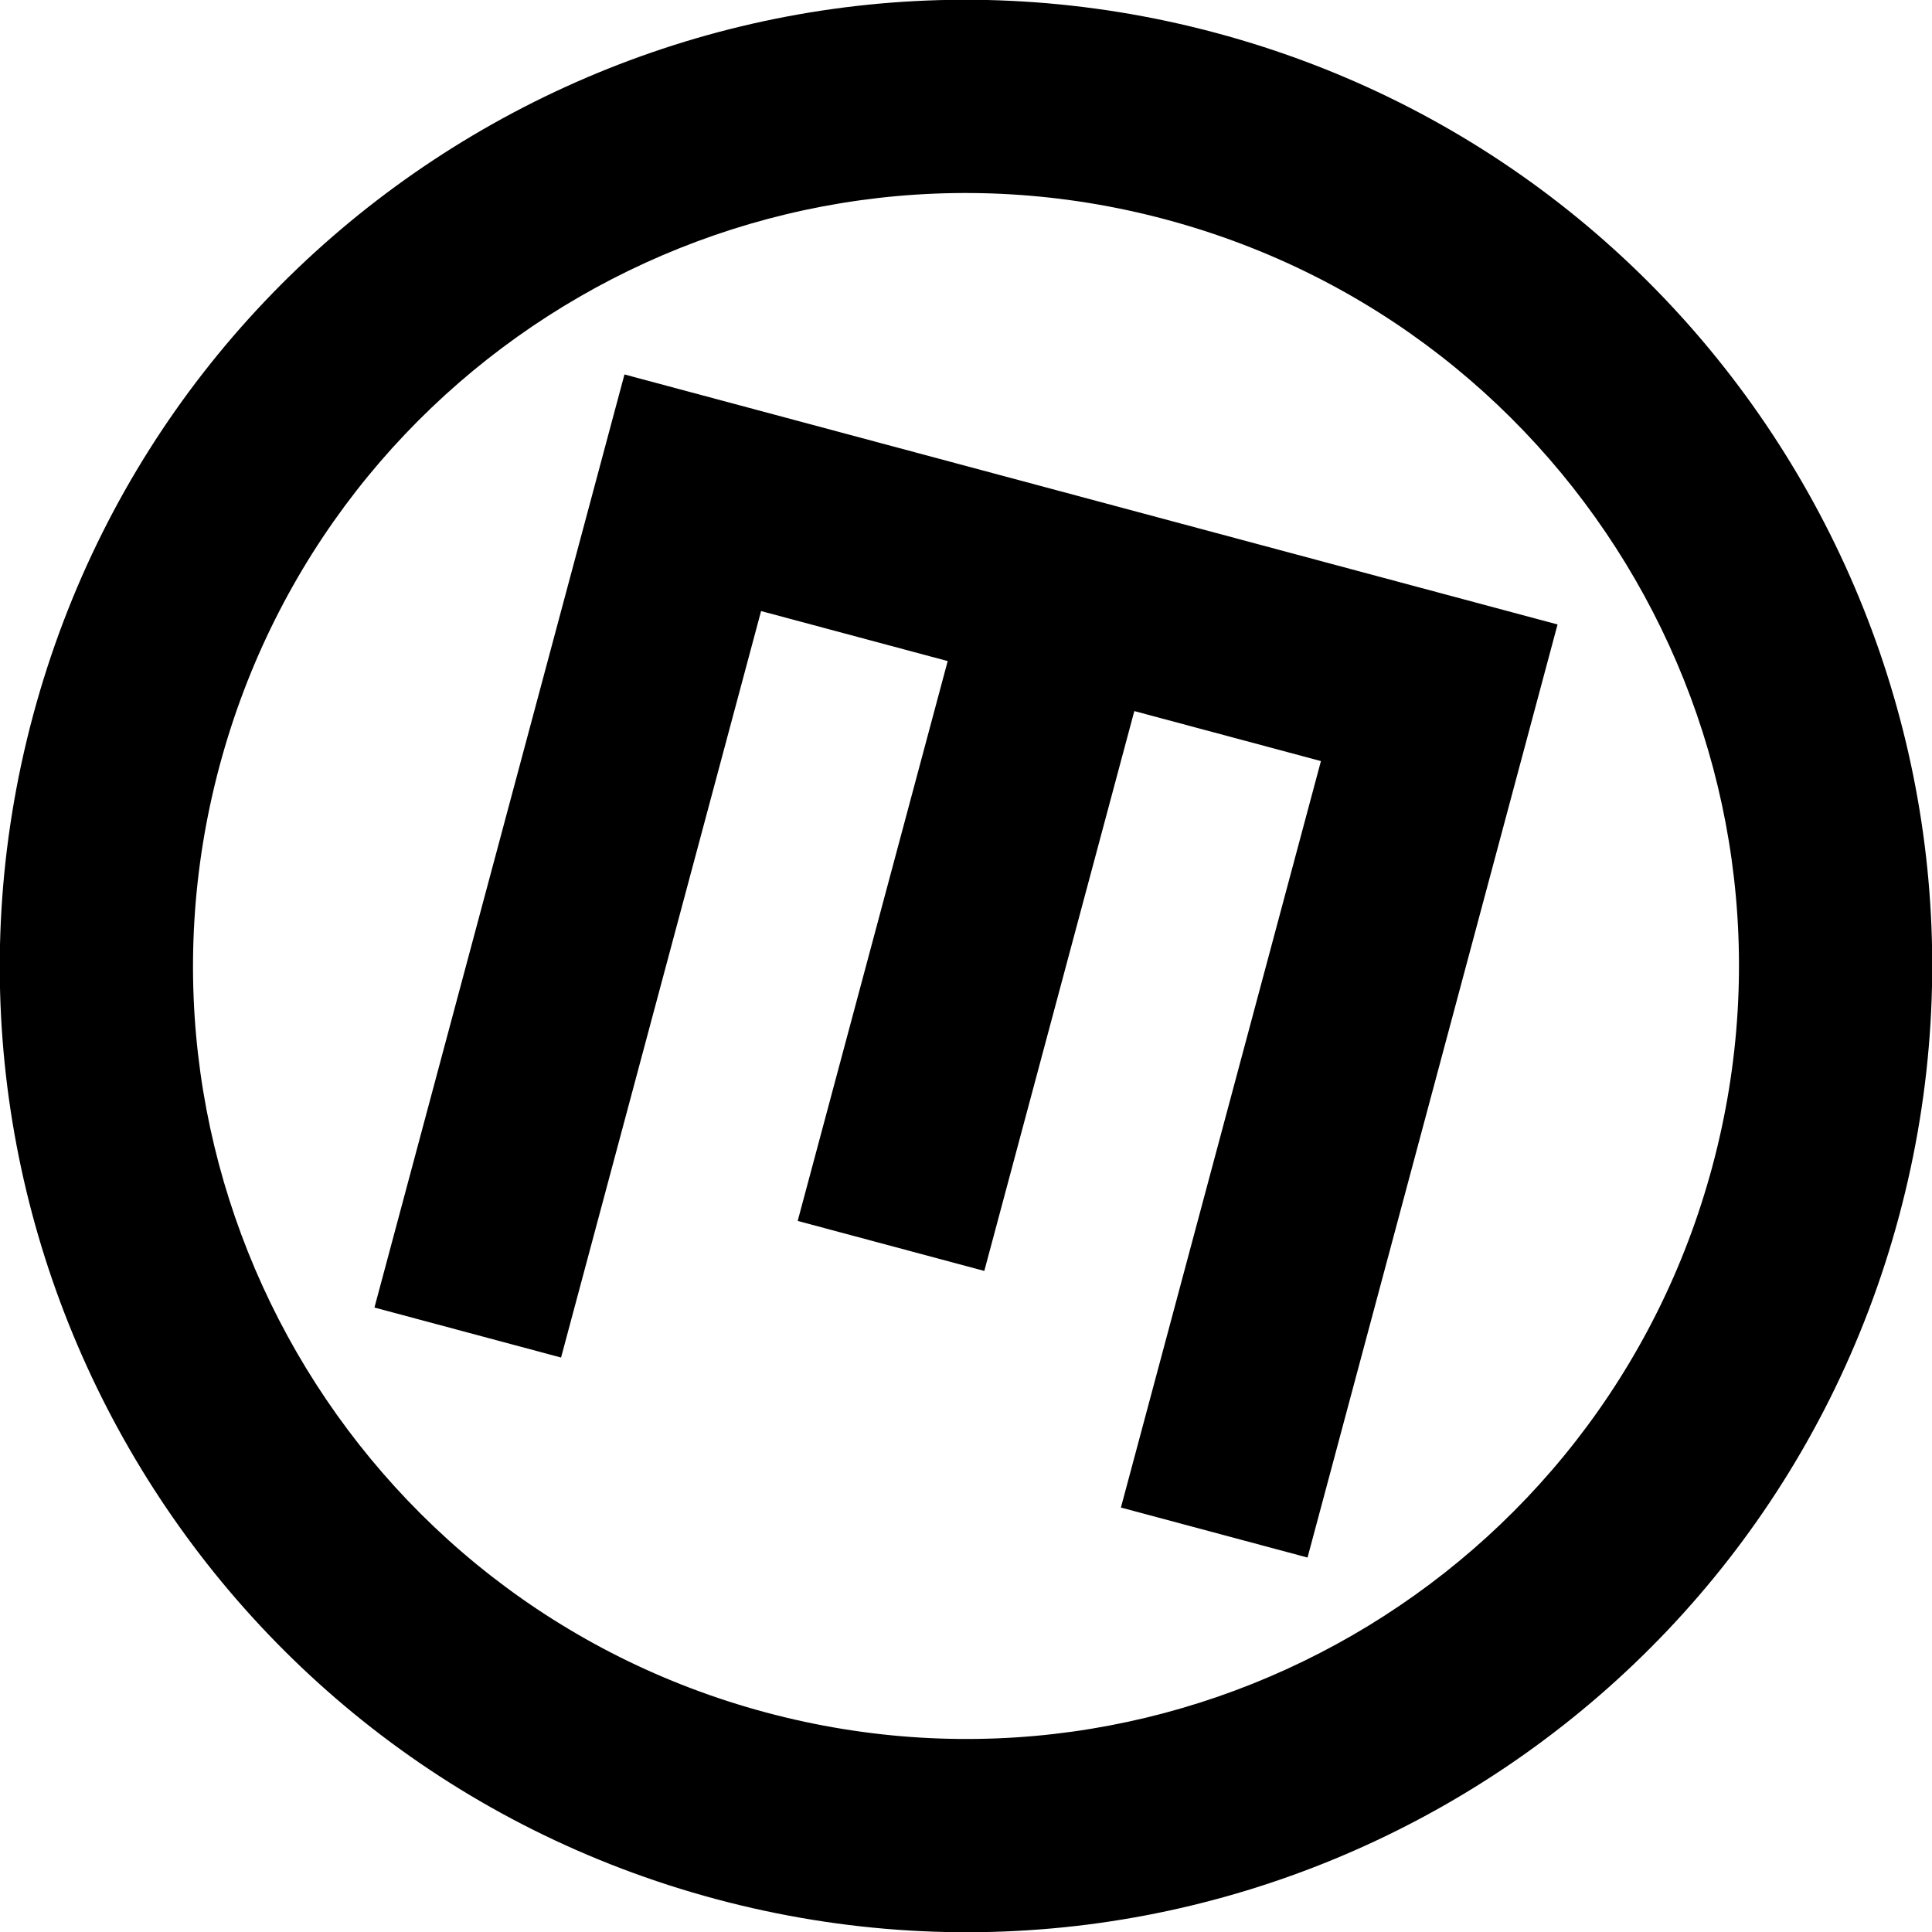
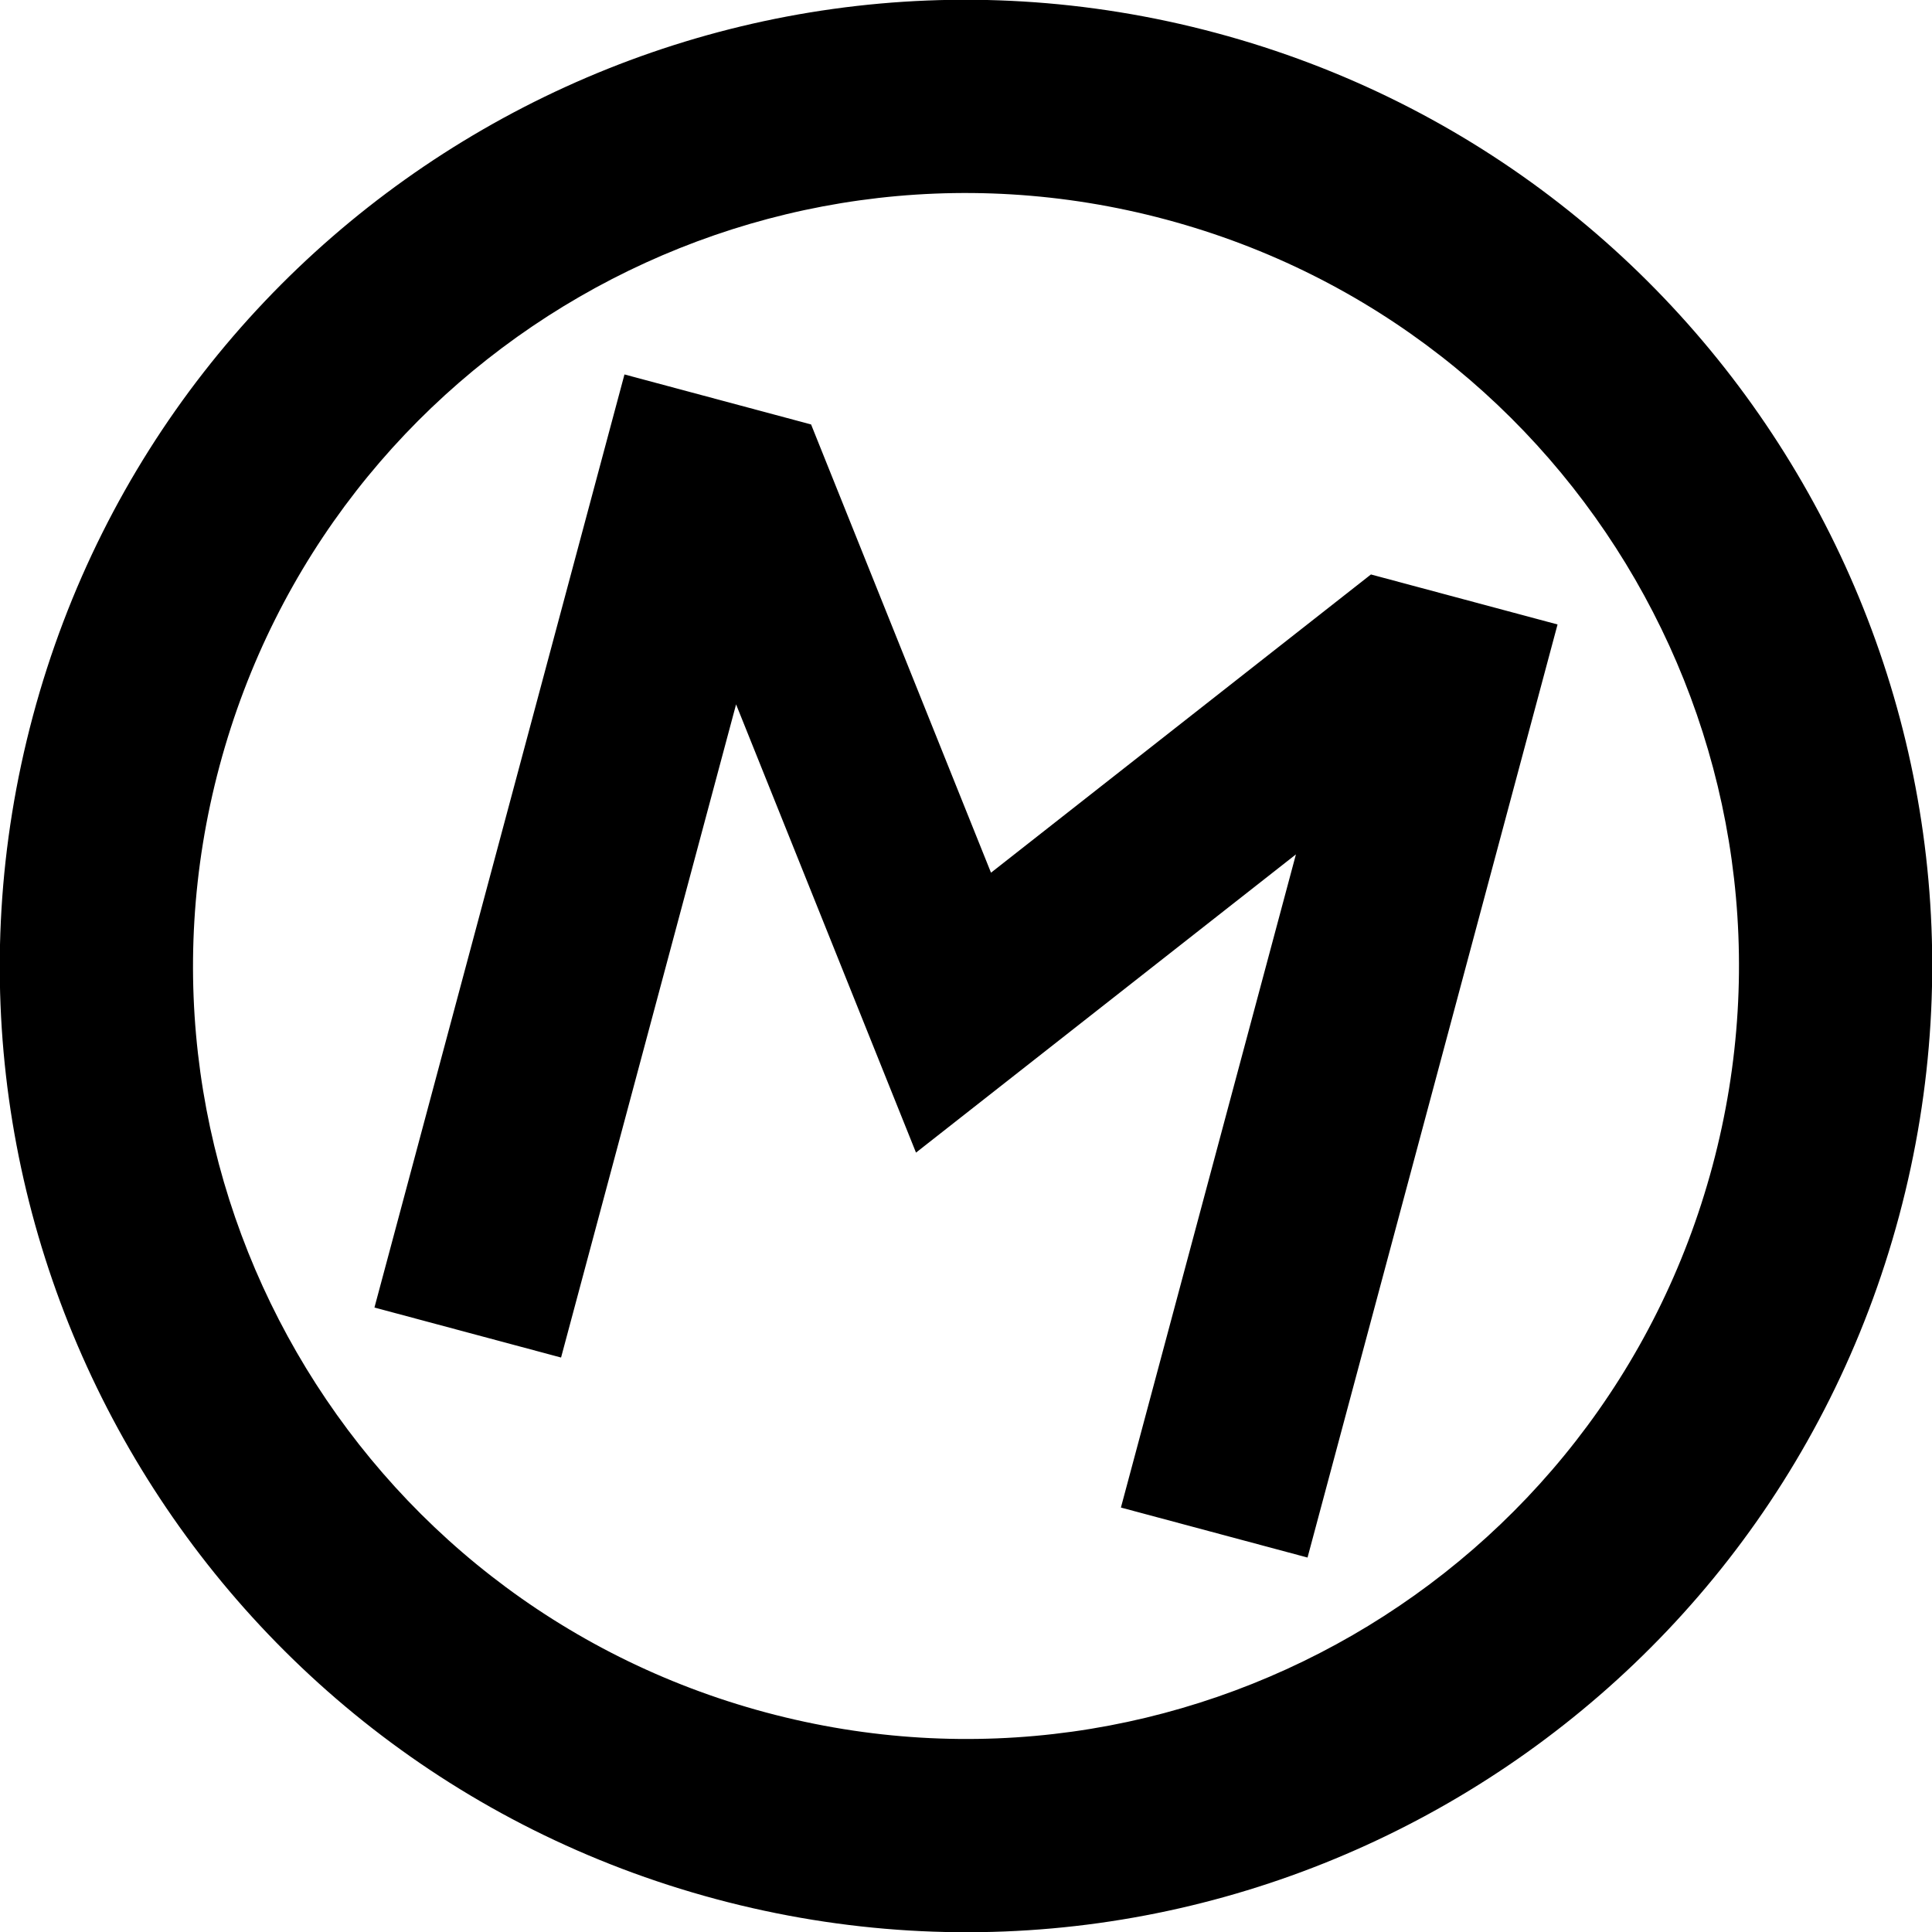
<svg xmlns="http://www.w3.org/2000/svg" viewBox="0 0 20 20" style="height: 512px; width: 512px;">
-   <g transform="rotate(195,10,10)">
-     <path d="M10,0 a 10,10 0 0 1 0,20 a 10,10 0 0 1 0,-20 M10,2 a 8,8 0 0 0 0,16 a 8,8 0 0 0 0,-16 M5,5 v10 h10 v-10 h-2 v8 h-2 v-6 h-2 v6 h-2 v-8 z" fill="black" fill-opacity="1" stroke="black" stroke-width="0" />
+   <g transform="rotate(15,10,10)">
+     <path d="M10,0 a 10,10 0 0 1 0,20 a 10,10 0 0 1 0,-20 M10,2 a 8,8 0 0 0 0,16 a 8,8 0 0 0 0,-16 M5,5 v10 h2 v-7 l3,4 l3-4 v7 h2 v-10 h-2 l-3,4 l-3,-4 h-2 z" fill="black" fill-opacity="1" stroke="black" stroke-width="0" />
  </g>
</svg>
